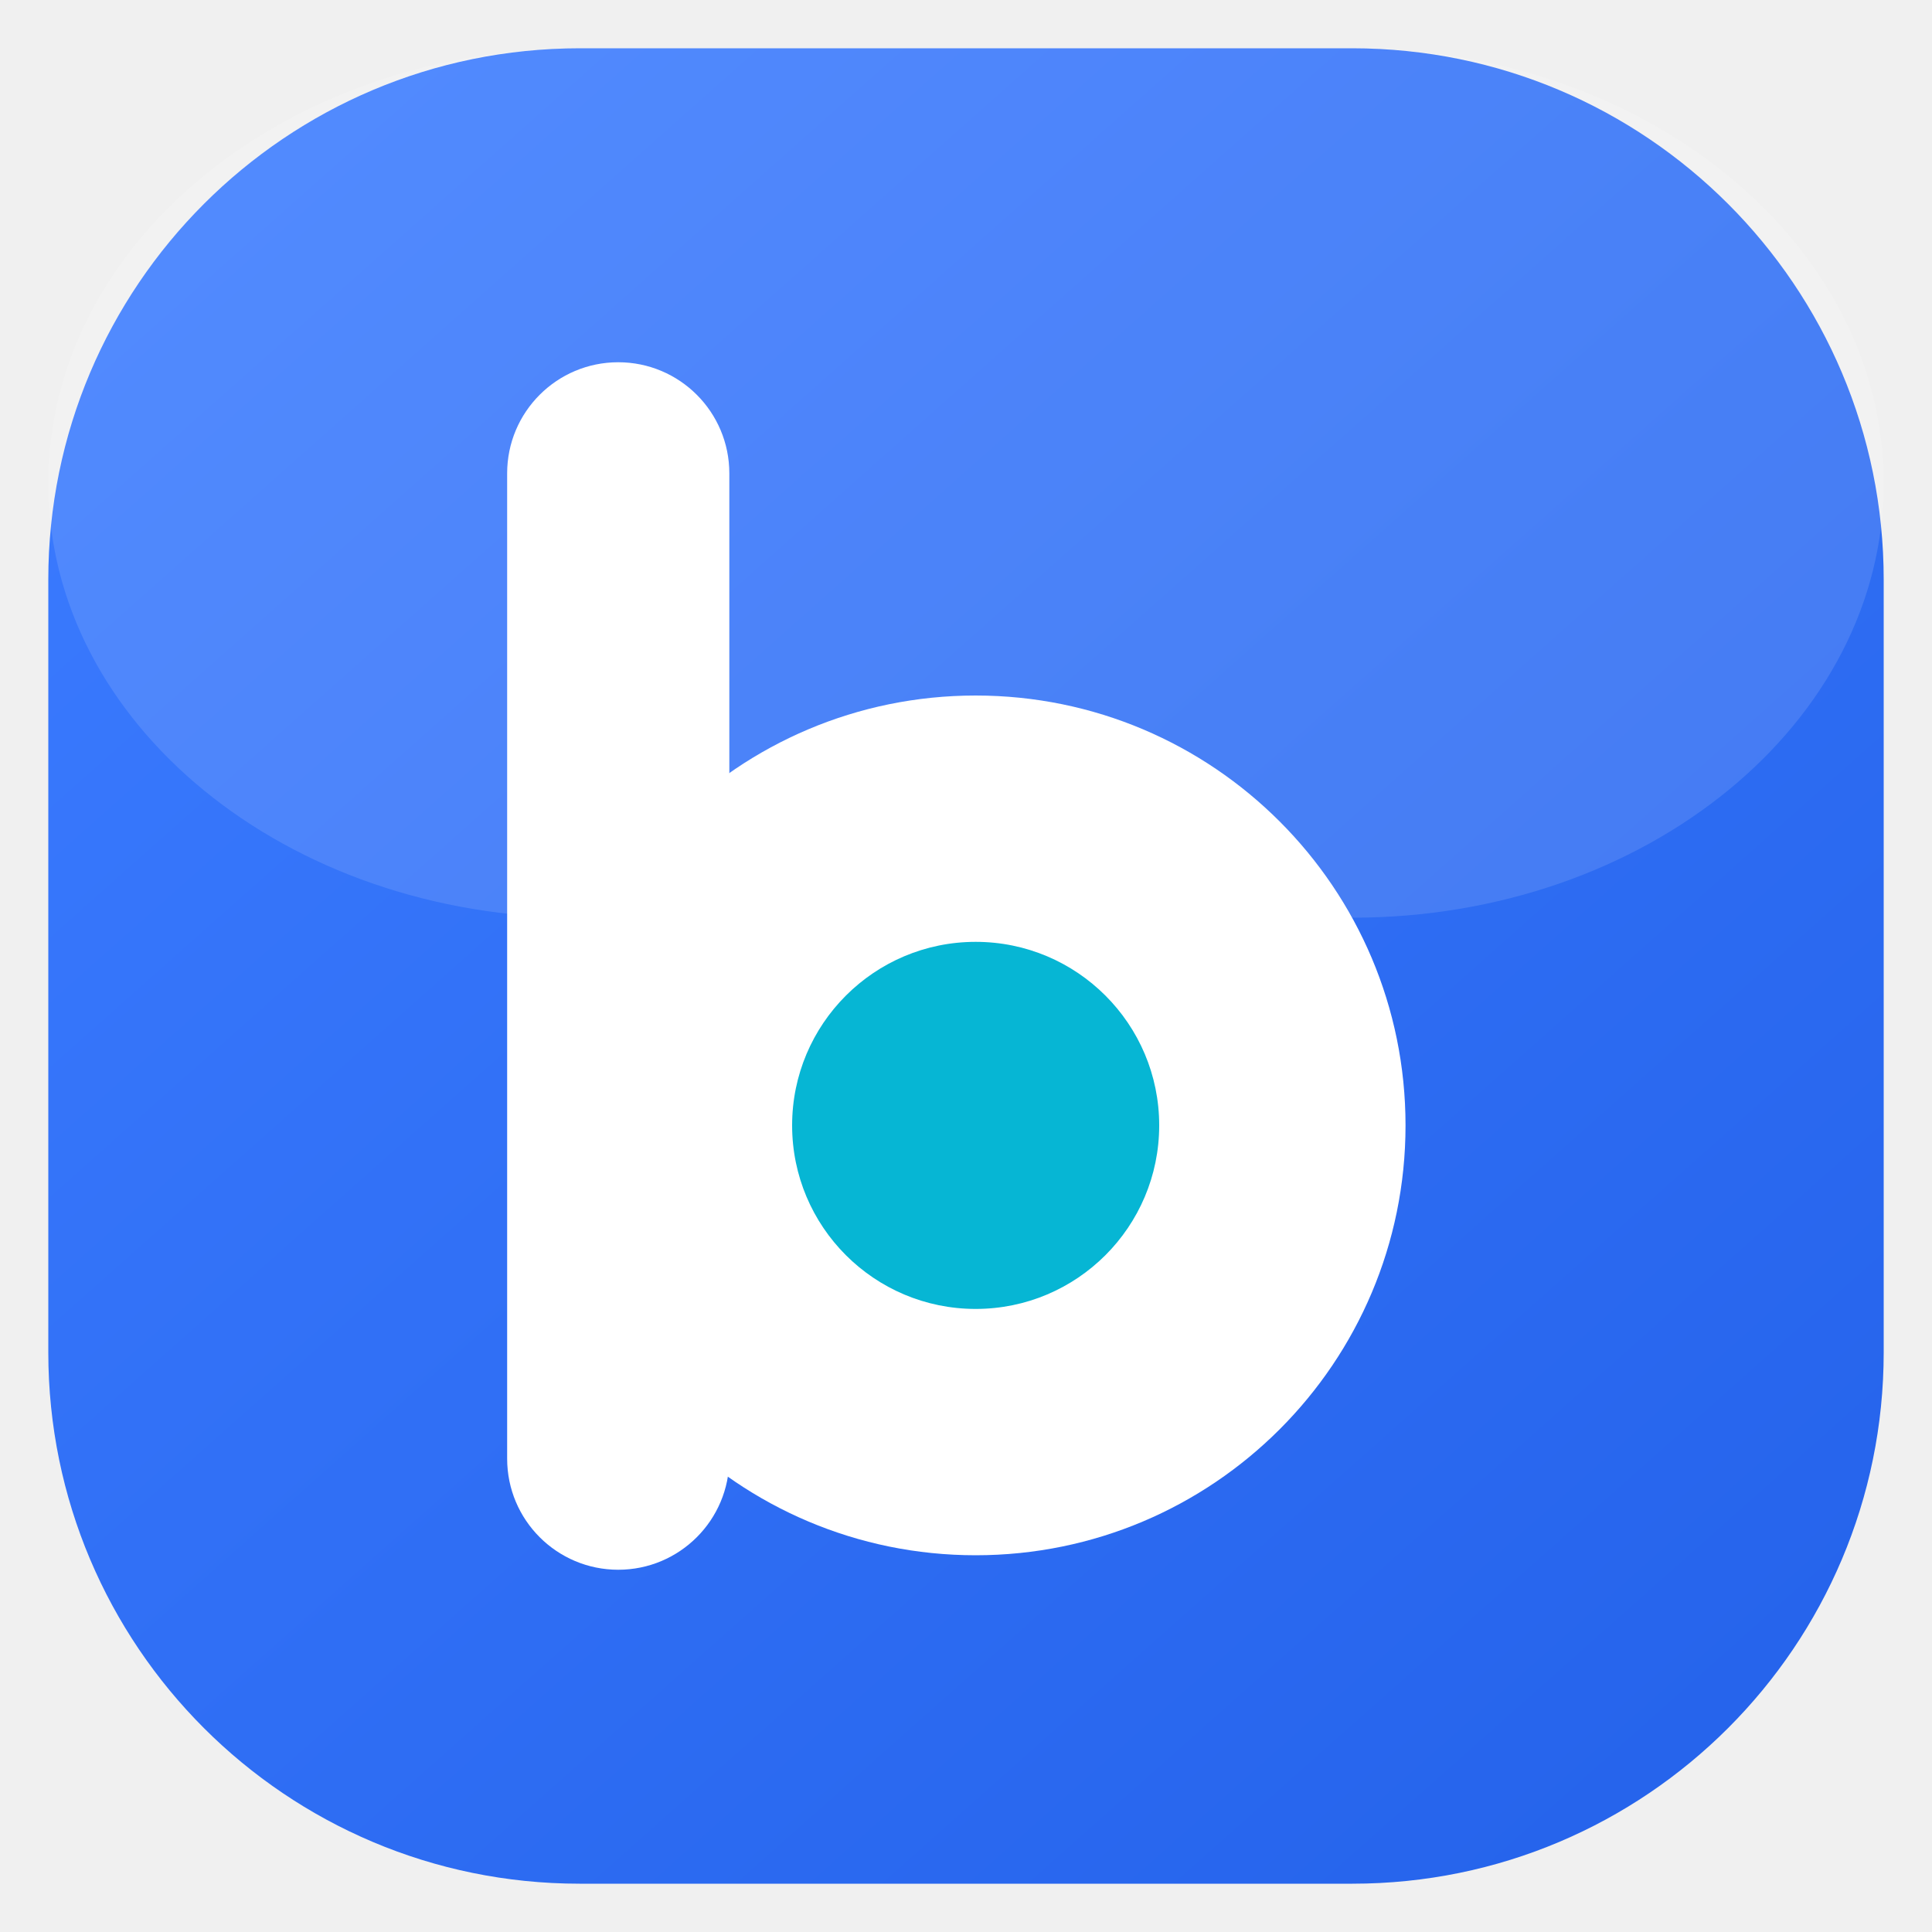
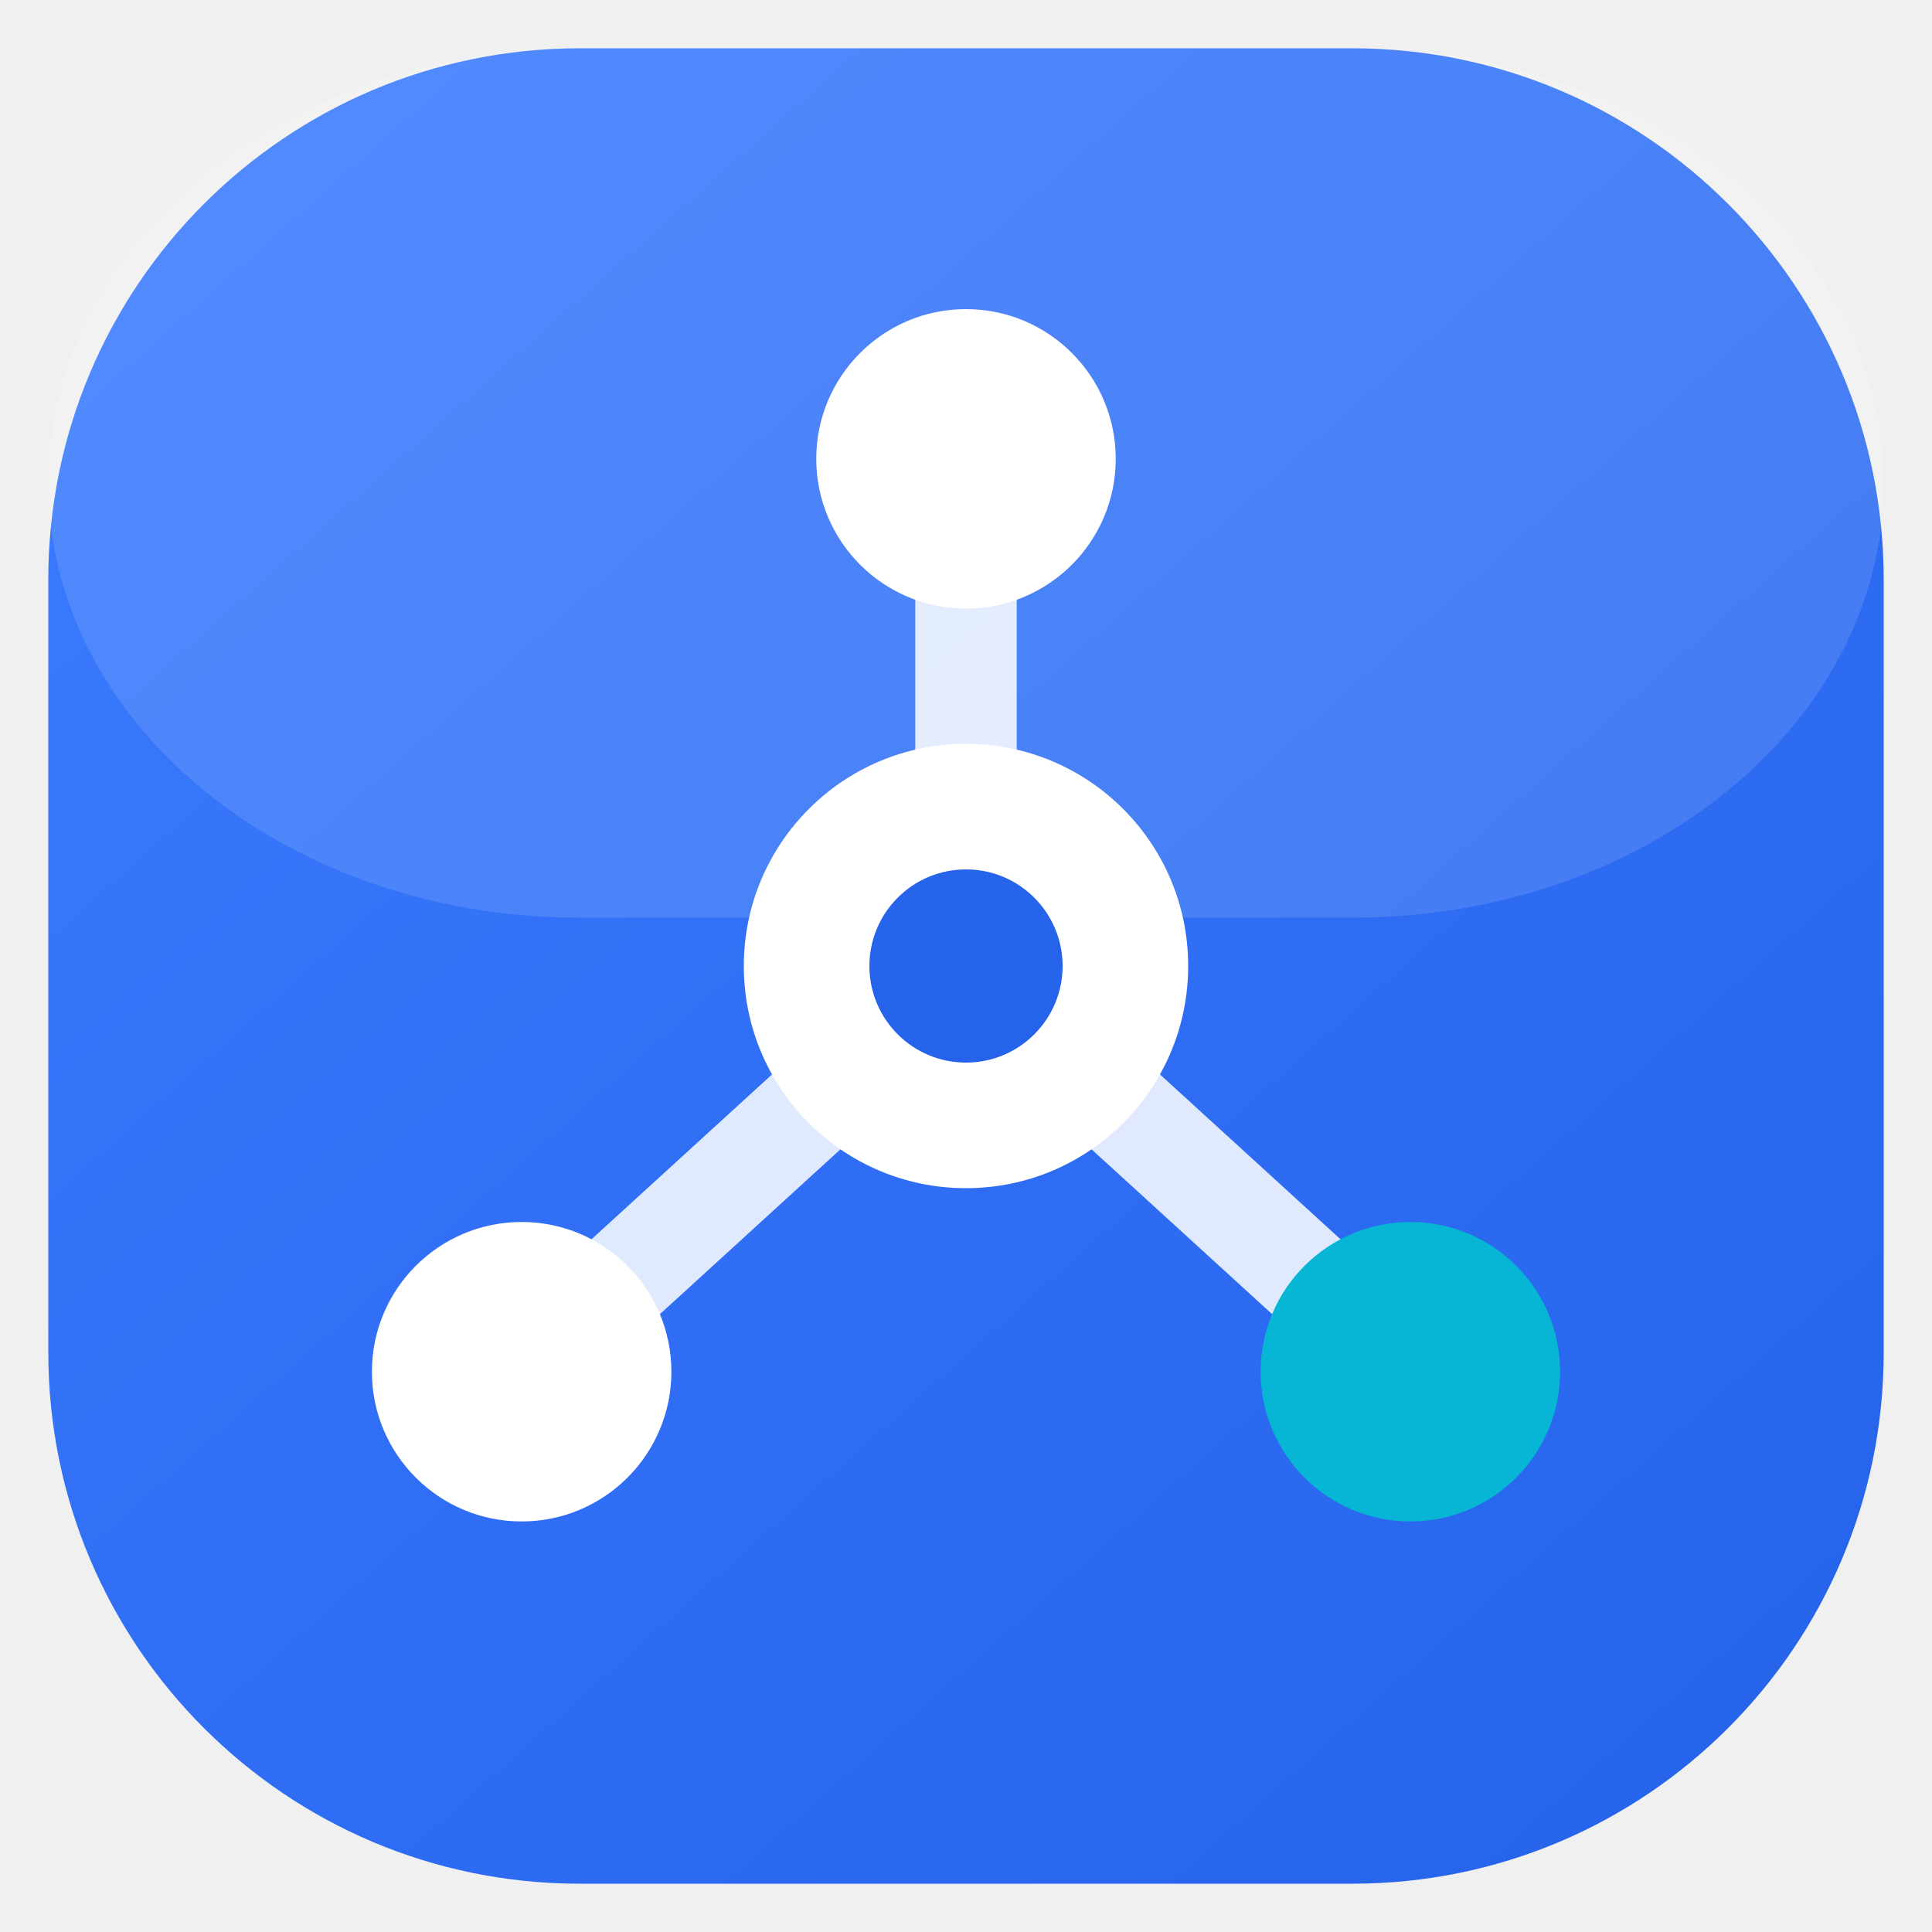
- <svg xmlns="http://www.w3.org/2000/svg" viewBox="0 0 40 40" fill="none">
+ <svg xmlns="http://www.w3.org/2000/svg" width="40" height="40" viewBox="0 0 40 40" fill="none">
  <defs>
-     <linearGradient id="t" x1="4" y1="2" x2="36" y2="38" gradientUnits="userSpaceOnUse">
+     <linearGradient id="bw-tile" x1="4" y1="2" x2="36" y2="38" gradientUnits="userSpaceOnUse">
      <stop stop-color="#3B7BFF" />
      <stop offset="1" stop-color="#2563EB" />
    </linearGradient>
  </defs>
-   <rect x="1" y="1" width="38" height="38" rx="11" fill="url(#t)" />
+   <rect x="1" y="1" width="38" height="38" rx="11" fill="url(#bw-tile)" />
  <rect x="1" y="1" width="38" height="18" rx="11" fill="#ffffff" fill-opacity="0.12" />
-   <rect x="10.5" y="7.5" width="4.6" height="25" rx="2.3" fill="#ffffff" />
-   <circle cx="20.2" cy="23.3" r="8.9" fill="#ffffff" />
-   <circle cx="20.2" cy="23.3" r="3.8" fill="#06B6D4" />
+   <g stroke="#ffffff" stroke-width="2.1" stroke-linecap="round" stroke-opacity="0.85">
+     <line x1="20" y1="20" x2="20" y2="9.5" />
+     <line x1="20" y1="20" x2="10.8" y2="28.4" />
+     <line x1="20" y1="20" x2="29.2" y2="28.4" />
+   </g>
+   <circle cx="20" cy="9.5" r="3.1" fill="#ffffff" />
+   <circle cx="10.8" cy="28.4" r="3.1" fill="#ffffff" />
+   <circle cx="29.2" cy="28.4" r="3.1" fill="#06B6D4" />
+   <circle cx="20" cy="20" r="4.6" fill="#ffffff" />
+   <circle cx="20" cy="20" r="2" fill="#2563EB" />
</svg>
